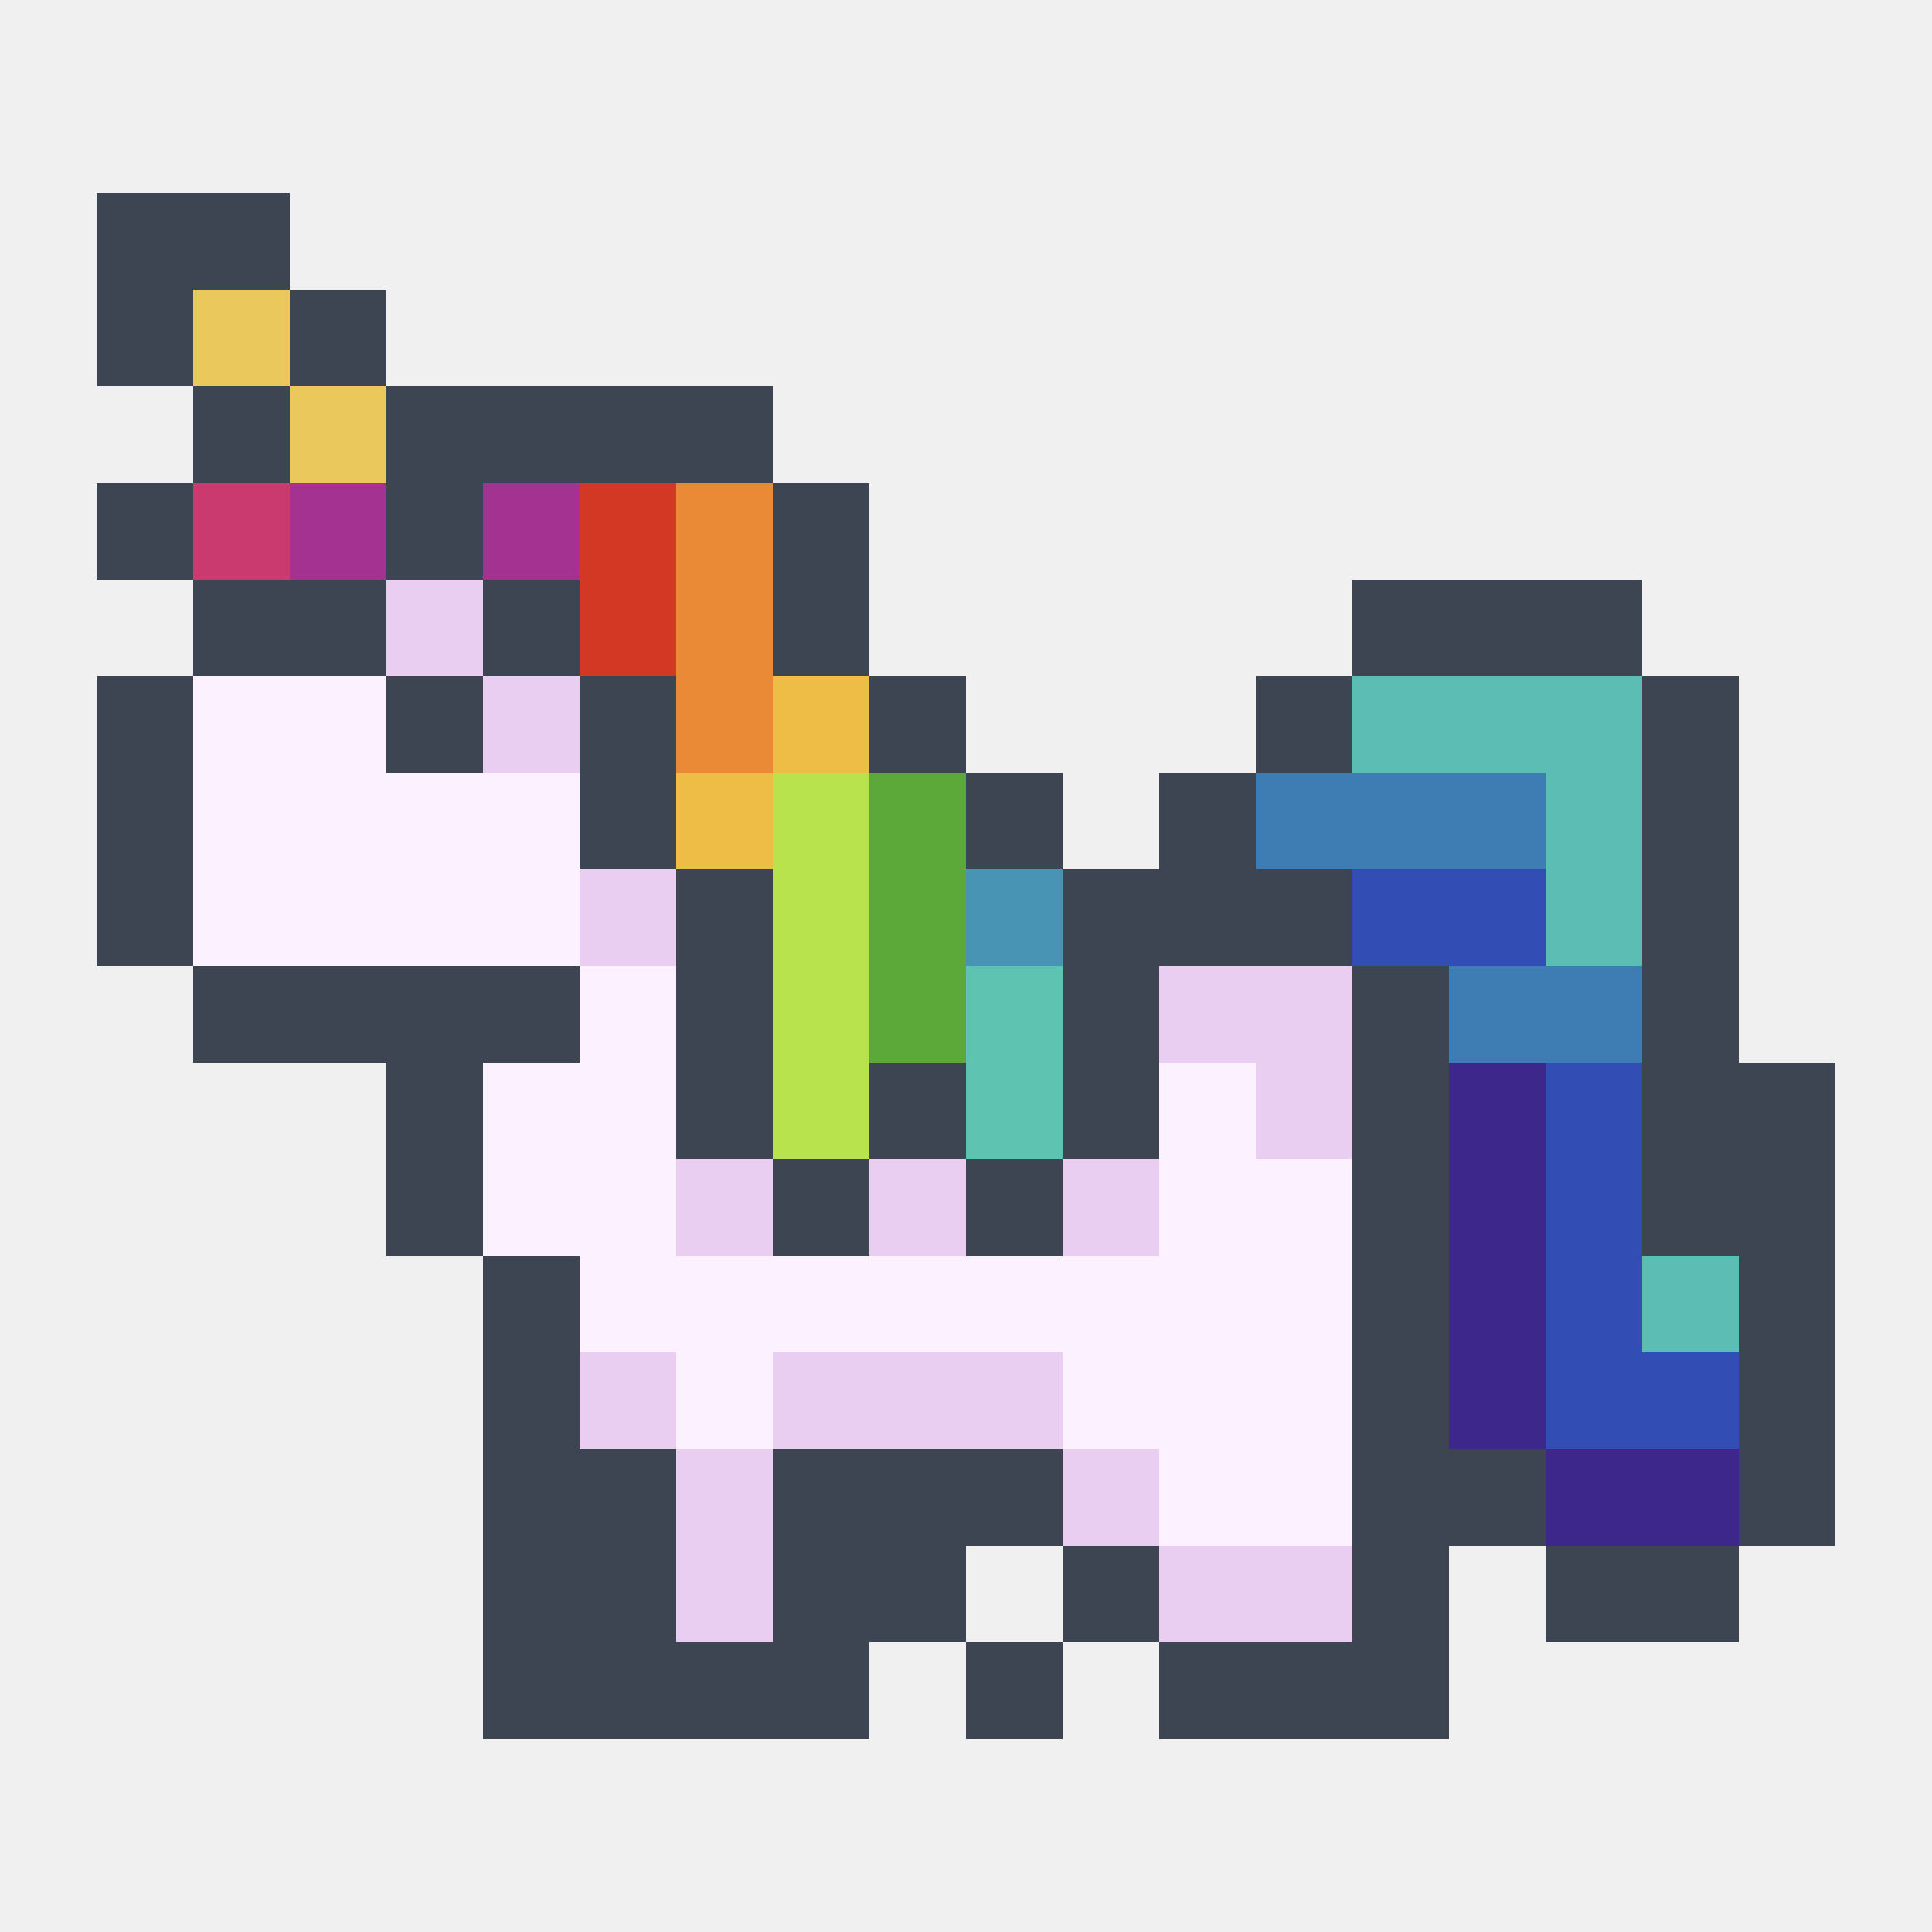
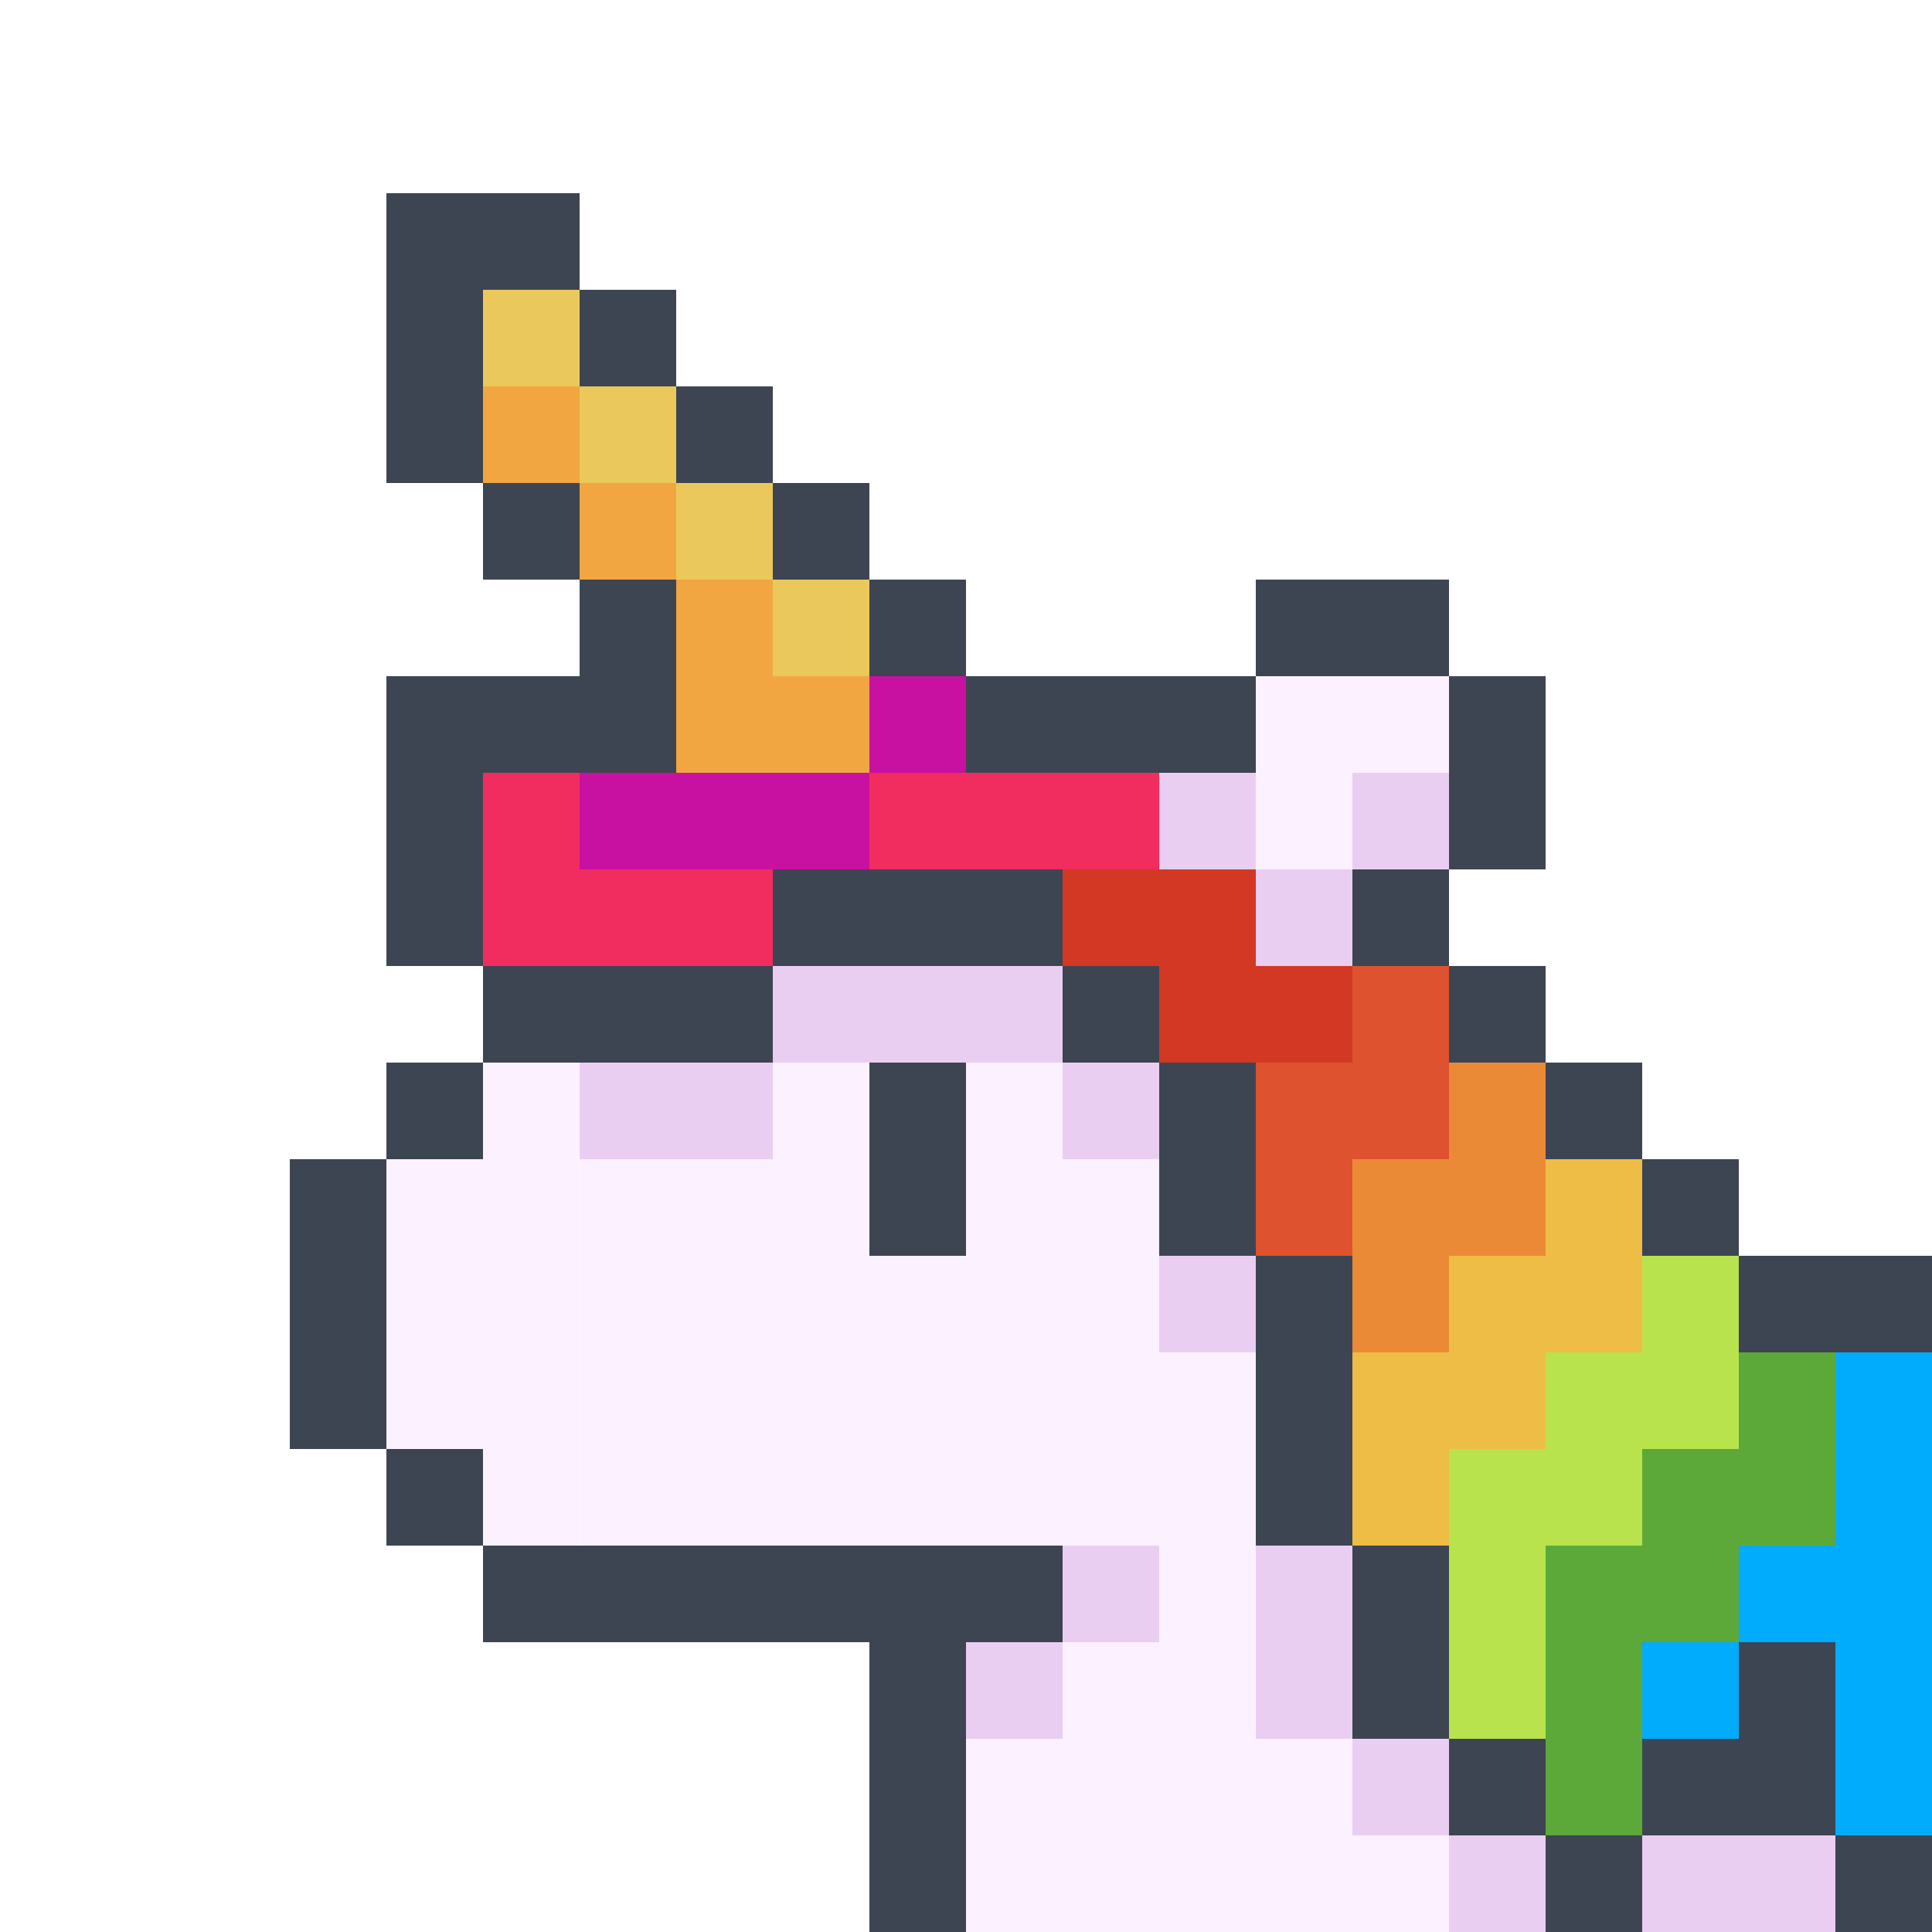
<svg xmlns="http://www.w3.org/2000/svg" width="20" height="20" viewBox="0 0 20 20" fill="none">
-   <rect width="20" height="20" fill="transparent" />
-   <rect x="2" y="6" width="1" height="1" fill="#3D4552" />
-   <rect x="1" y="7" width="1" height="1" fill="#3D4552" />
-   <rect x="1" y="8" width="1" height="1" fill="#3D4552" />
-   <rect x="1" y="9" width="1" height="1" fill="#3D4552" />
-   <rect x="2" y="10" width="1" height="1" fill="#3D4552" />
-   <rect x="3" y="10" width="1" height="1" fill="#3D4552" />
-   <rect x="4" y="10" width="1" height="1" fill="#3D4552" />
-   <rect x="5" y="10" width="1" height="1" fill="#3D4552" />
-   <rect x="4" y="11" width="1" height="1" fill="#3D4552" />
-   <rect x="4" y="12" width="1" height="1" fill="#3D4552" />
-   <rect x="5" y="13" width="1" height="1" fill="#3D4552" />
-   <rect x="5" y="14" width="1" height="1" fill="#3D4552" />
-   <rect x="5" y="15" width="1" height="1" fill="#3D4552" />
-   <rect x="5" y="16" width="1" height="1" fill="#3D4552" />
-   <rect x="5" y="17" width="1" height="1" fill="#3D4552" />
-   <rect x="6" y="17" width="1" height="1" fill="#3D4552" />
-   <rect x="7" y="17" width="1" height="1" fill="#3D4552" />
-   <rect x="8" y="17" width="1" height="1" fill="#3D4552" />
-   <rect x="8" y="16" width="1" height="1" fill="#3D4552" />
-   <rect x="8" y="15" width="1" height="1" fill="#3D4552" />
-   <rect x="6" y="16" width="1" height="1" fill="#3D4552" />
-   <rect x="6" y="15" width="1" height="1" fill="#3D4552" />
-   <rect x="9" y="15" width="1" height="1" fill="#3D4552" />
-   <rect x="10" y="15" width="1" height="1" fill="#3D4552" />
-   <rect x="11" y="16" width="1" height="1" fill="#3D4552" />
-   <rect x="12" y="17" width="1" height="1" fill="#3D4552" />
-   <rect x="13" y="17" width="1" height="1" fill="#3D4552" />
-   <rect x="14" y="17" width="1" height="1" fill="#3D4552" />
-   <rect x="14" y="16" width="1" height="1" fill="#3D4552" />
-   <rect x="14" y="15" width="1" height="1" fill="#3D4552" />
-   <rect x="14" y="14" width="1" height="1" fill="#3D4552" />
-   <rect x="14" y="13" width="1" height="1" fill="#3D4552" />
-   <rect x="14" y="12" width="1" height="1" fill="#3D4552" />
-   <rect x="14" y="11" width="1" height="1" fill="#3D4552" />
-   <rect x="14" y="10" width="1" height="1" fill="#3D4552" />
-   <rect x="13" y="9" width="1" height="1" fill="#3D4552" />
-   <rect x="12" y="9" width="1" height="1" fill="#3D4552" />
-   <rect x="11" y="9" width="1" height="1" fill="#3D4552" />
-   <rect x="10" y="8" width="1" height="1" fill="#3D4552" />
-   <rect x="9" y="7" width="1" height="1" fill="#3D4552" />
-   <rect x="8" y="6" width="1" height="1" fill="#3D4552" />
-   <rect x="8" y="5" width="1" height="1" fill="#3D4552" />
-   <rect x="7" y="4" width="1" height="1" fill="#3D4552" />
-   <rect x="6" y="4" width="1" height="1" fill="#3D4552" />
-   <rect x="5" y="4" width="1" height="1" fill="#3D4552" />
-   <rect x="4" y="4" width="1" height="1" fill="#3D4552" />
-   <rect x="3" y="3" width="1" height="1" fill="#3D4552" />
-   <rect x="2" y="2" width="1" height="1" fill="#3D4552" />
-   <rect x="1" y="2" width="1" height="1" fill="#3D4552" />
-   <rect x="1" y="3" width="1" height="1" fill="#3D4552" />
-   <rect x="2" y="4" width="1" height="1" fill="#3D4552" />
-   <rect x="1" y="5" width="1" height="1" fill="#3D4552" />
-   <rect x="12" y="8" width="1" height="1" fill="#3D4552" />
-   <rect x="13" y="7" width="1" height="1" fill="#3D4552" />
-   <rect x="14" y="6" width="1" height="1" fill="#3D4552" />
-   <rect x="15" y="6" width="1" height="1" fill="#3D4552" />
-   <rect x="16" y="6" width="1" height="1" fill="#3D4552" />
-   <rect x="17" y="7" width="1" height="1" fill="#3D4552" />
-   <rect x="17" y="8" width="1" height="1" fill="#3D4552" />
-   <rect x="17" y="9" width="1" height="1" fill="#3D4552" />
-   <rect x="17" y="10" width="1" height="1" fill="#3D4552" />
-   <rect x="17" y="11" width="1" height="1" fill="#3D4552" />
-   <rect x="17" y="12" width="1" height="1" fill="#3D4552" />
-   <rect x="18" y="11" width="1" height="1" fill="#3D4552" />
-   <rect x="18" y="12" width="1" height="1" fill="#3D4552" />
-   <rect x="18" y="13" width="1" height="1" fill="#3D4552" />
-   <rect x="18" y="14" width="1" height="1" fill="#3D4552" />
-   <rect x="18" y="15" width="1" height="1" fill="#3D4552" />
-   <rect x="17" y="16" width="1" height="1" fill="#3D4552" />
-   <rect x="16" y="16" width="1" height="1" fill="#3D4552" />
-   <rect x="15" y="15" width="1" height="1" fill="#3D4552" />
-   <rect x="10" y="17" width="1" height="1" fill="#3D4552" />
-   <rect x="9" y="16" width="1" height="1" fill="#3D4552" />
-   <rect x="8" y="12" width="1" height="1" fill="#3D4552" />
-   <rect x="9" y="11" width="1" height="1" fill="#3D4552" />
-   <rect x="10" y="12" width="1" height="1" fill="#3D4552" />
-   <rect x="11" y="11" width="1" height="1" fill="#3D4552" />
-   <rect x="11" y="10" width="1" height="1" fill="#3D4552" />
-   <rect x="7" y="11" width="1" height="1" fill="#3D4552" />
-   <rect x="7" y="10" width="1" height="1" fill="#3D4552" />
-   <rect x="7" y="9" width="1" height="1" fill="#3D4552" />
-   <rect x="6" y="8" width="1" height="1" fill="#3D4552" />
-   <rect x="6" y="7" width="1" height="1" fill="#3D4552" />
-   <rect x="5" y="6" width="1" height="1" fill="#3D4552" />
-   <rect x="4" y="5" width="1" height="1" fill="#3D4552" />
-   <rect x="3" y="6" width="1" height="1" fill="#3D4552" />
-   <rect x="4" y="7" width="1" height="1" fill="#3D4552" />
-   <rect x="4" y="6" width="1" height="1" fill="#EACEF2" />
-   <rect x="5" y="7" width="1" height="1" fill="#EACEF2" />
-   <rect x="6" y="9" width="1" height="1" fill="#EACEF2" />
-   <rect x="7" y="12" width="1" height="1" fill="#EACEF2" />
-   <rect x="9" y="12" width="1" height="1" fill="#EACEF2" />
-   <rect x="11" y="12" width="1" height="1" fill="#EACEF2" />
-   <rect x="12" y="10" width="1" height="1" fill="#EACEF2" />
-   <rect x="13" y="10" width="1" height="1" fill="#EACEF2" />
-   <rect x="13" y="16" width="1" height="1" fill="#EACEF2" />
-   <rect x="12" y="16" width="1" height="1" fill="#EACEF2" />
-   <rect x="11" y="15" width="1" height="1" fill="#EACEF2" />
-   <rect x="7" y="15" width="1" height="1" fill="#EACEF2" />
-   <rect x="7" y="16" width="1" height="1" fill="#EACEF2" />
-   <rect x="8" y="14" width="1" height="1" fill="#EACEF2" />
-   <rect x="9" y="14" width="1" height="1" fill="#EACEF2" />
-   <rect x="6" y="14" width="1" height="1" fill="#EACEF2" />
-   <rect x="13" y="15" width="1" height="1" fill="#EACEF2" />
-   <rect x="13" y="11" width="1" height="1" fill="#EACEF2" />
-   <rect x="10" y="14" width="1" height="1" fill="#EACEF2" />
-   <rect x="3" y="7" width="1" height="1" fill="#FCF1FE" />
-   <rect x="2" y="7" width="1" height="1" fill="#FCF1FE" />
-   <rect x="2" y="8" width="1" height="1" fill="#FCF1FE" />
-   <rect x="3" y="8" width="1" height="1" fill="#FCF1FE" />
-   <rect x="4" y="8" width="1" height="1" fill="#FCF1FE" />
-   <rect x="5" y="8" width="1" height="1" fill="#FCF1FE" />
-   <rect x="2" y="9" width="1" height="1" fill="#FCF1FE" />
-   <rect x="3" y="9" width="1" height="1" fill="#FCF1FE" />
-   <rect x="4" y="9" width="1" height="1" fill="#FCF1FE" />
-   <rect x="5" y="9" width="1" height="1" fill="#FCF1FE" />
-   <rect x="6" y="10" width="1" height="1" fill="#FCF1FE" />
-   <rect x="6" y="11" width="1" height="1" fill="#FCF1FE" />
-   <rect x="6" y="12" width="1" height="1" fill="#FCF1FE" />
-   <rect x="5" y="12" width="1" height="1" fill="#FCF1FE" />
-   <rect x="5" y="11" width="1" height="1" fill="#FCF1FE" />
-   <rect x="6" y="13" width="1" height="1" fill="#FCF1FE" />
-   <rect x="7" y="14" width="1" height="1" fill="#FCF1FE" />
-   <rect x="7" y="13" width="1" height="1" fill="#FCF1FE" />
-   <rect x="8" y="13" width="1" height="1" fill="#FCF1FE" />
-   <rect x="9" y="13" width="1" height="1" fill="#FCF1FE" />
-   <rect x="10" y="13" width="1" height="1" fill="#FCF1FE" />
-   <rect x="11" y="13" width="1" height="1" fill="#FCF1FE" />
-   <rect x="12" y="13" width="1" height="1" fill="#FCF1FE" />
-   <rect x="12" y="12" width="1" height="1" fill="#FCF1FE" />
-   <rect x="12" y="11" width="1" height="1" fill="#FCF1FE" />
-   <rect x="13" y="12" width="1" height="1" fill="#FCF1FE" />
-   <rect x="13" y="14" width="1" height="1" fill="#FCF1FE" />
-   <rect x="13" y="15" width="1" height="1" fill="#FCF1FE" />
-   <rect x="12" y="15" width="1" height="1" fill="#FCF1FE" />
-   <rect x="11" y="14" width="1" height="1" fill="#FCF1FE" />
-   <rect x="12" y="14" width="1" height="1" fill="#FCF1FE" />
-   <rect x="13" y="13" width="1" height="1" fill="#FCF1FE" />
-   <rect x="16" y="15" width="1" height="1" fill="#3D278A" />
-   <rect x="15" y="14" width="1" height="1" fill="#3D278A" />
-   <rect x="15" y="13" width="1" height="1" fill="#3D278A" />
-   <rect x="15" y="12" width="1" height="1" fill="#3D278A" />
-   <rect x="15" y="11" width="1" height="1" fill="#3D278A" />
-   <rect x="17" y="15" width="1" height="1" fill="#3D278A" />
-   <rect x="17" y="14" width="1" height="1" fill="#324EB5" />
-   <rect x="16" y="14" width="1" height="1" fill="#324EB5" />
-   <rect x="16" y="13" width="1" height="1" fill="#324EB5" />
-   <rect x="16" y="12" width="1" height="1" fill="#324EB5" />
-   <rect x="16" y="11" width="1" height="1" fill="#324EB5" />
-   <rect x="15" y="9" width="1" height="1" fill="#324EB5" />
-   <rect x="14" y="9" width="1" height="1" fill="#324EB5" />
-   <rect x="14" y="8" width="1" height="1" fill="#3E7CB4" />
-   <rect x="13" y="8" width="1" height="1" fill="#3E7CB4" />
-   <rect x="14" y="7" width="1" height="1" fill="#5BBDB3" />
-   <rect x="16" y="7" width="1" height="1" fill="#5BBDB3" />
-   <rect x="15" y="7" width="1" height="1" fill="#5BBDB3" />
-   <rect x="16" y="8" width="1" height="1" fill="#5BBDB3" />
-   <rect x="16" y="9" width="1" height="1" fill="#5BBDB3" />
-   <rect x="17" y="13" width="1" height="1" fill="#5BBDB3" />
-   <rect x="15" y="8" width="1" height="1" fill="#3E7CB4" />
-   <rect x="16" y="10" width="1" height="1" fill="#3E7CB4" />
-   <rect x="15" y="10" width="1" height="1" fill="#3E7CB4" />
-   <rect x="7" y="5" width="1" height="1" fill="#FCF1FE" />
-   <rect x="6" y="5" width="1" height="1" fill="#D33824" />
-   <rect x="6" y="6" width="1" height="1" fill="#D33824" />
-   <rect x="10" y="9" width="1" height="1" fill="#4894B5" />
-   <rect x="10" y="11" width="1" height="1" fill="#5FC3B1" />
-   <rect x="10" y="10" width="1" height="1" fill="#5FC3B1" />
-   <rect x="9" y="9" width="1" height="1" fill="#5CA939" />
-   <rect x="9" y="8" width="1" height="1" fill="#5CA939" />
-   <rect x="9" y="10" width="1" height="1" fill="#5CA939" />
-   <rect x="8" y="11" width="1" height="1" fill="#B8E34D" />
-   <rect x="8" y="10" width="1" height="1" fill="#B8E34D" />
-   <rect x="8" y="9" width="1" height="1" fill="#B8E34D" />
-   <rect x="8" y="8" width="1" height="1" fill="#B8E34D" />
-   <rect x="8" y="7" width="1" height="1" fill="#EDBD46" />
-   <rect x="7" y="8" width="1" height="1" fill="#EDBD46" />
-   <rect x="7" y="7" width="1" height="1" fill="#EB8A36" />
-   <rect x="7" y="6" width="1" height="1" fill="#EB8A36" />
-   <rect x="7" y="5" width="1" height="1" fill="#EB8A36" />
-   <rect x="5" y="5" width="1" height="1" fill="#A33291" />
-   <rect x="3" y="5" width="1" height="1" fill="#A33291" />
-   <rect x="2" y="5" width="1" height="1" fill="#CB3A6F" />
-   <rect x="2" y="3" width="1" height="1" fill="#EBC85B" />
-   <rect x="3" y="4" width="1" height="1" fill="#EBC85B" />
+   <g clip-path="url(#clip0_11994_83759)">
+     <rect width="20" height="20" fill="white" />
+     <rect x="4" y="12" width="1" height="1" fill="#FCF1FE" />
+     <rect x="4.996" y="12" width="1" height="1" fill="#FCF1FE" />
+     <rect x="6" y="12" width="1" height="1" fill="#FCF1FE" />
+     <rect x="4" y="13" width="1" height="1" fill="#FCF1FE" />
+     <rect x="4.996" y="13" width="1" height="1" fill="#FCF1FE" />
+     <rect x="6" y="13" width="1" height="1" fill="#FCF1FE" />
+     <rect x="4" y="14" width="1" height="1" fill="#FCF1FE" />
+     <rect x="4.996" y="14" width="1" height="1" fill="#FCF1FE" />
+     <rect x="6" y="14" width="1" height="1" fill="#FCF1FE" />
+     <rect x="7" y="12" width="1" height="1" fill="#FCF1FE" />
+     <rect x="4.996" y="11" width="1" height="1" fill="#FCF1FE" />
+     <rect x="6" y="11" width="1" height="1" fill="#EACEF2" />
+     <rect x="7" y="11" width="1" height="1" fill="#EACEF2" />
+     <rect x="7" y="13" width="1" height="1" fill="#FCF1FE" />
+     <rect x="7" y="14" width="1" height="1" fill="#FCF1FE" />
+     <rect x="8" y="12" width="1" height="1" fill="#FCF1FE" />
+     <rect x="8" y="10" width="1" height="1" fill="#EACEF2" />
+     <rect x="9" y="10" width="1" height="1" fill="#EACEF2" />
+     <rect x="10" y="10" width="1" height="1" fill="#EACEF2" />
+     <rect x="8" y="13" width="1" height="1" fill="#FCF1FE" />
+     <rect x="8" y="11" width="1" height="1" fill="#FCF1FE" />
+     <rect x="8" y="14" width="1" height="1" fill="#FCF1FE" />
+     <rect x="4.996" y="15" width="1" height="1" fill="#FCF1FE" />
+     <rect x="9" y="15" width="1" height="1" fill="#FCF1FE" />
+     <rect x="9" y="14" width="1" height="1" fill="#FCF1FE" />
+     <rect x="9" y="13" width="1" height="1" fill="#FCF1FE" />
+     <rect x="6" y="15" width="1" height="1" fill="#FCF1FE" />
+     <rect x="10" y="15" width="1" height="1" fill="#FCF1FE" />
+     <rect x="10" y="14" width="1" height="1" fill="#FCF1FE" />
+     <rect x="10" y="13" width="1" height="1" fill="#FCF1FE" />
+     <rect x="10" y="12" width="1" height="1" fill="#FCF1FE" />
+     <rect x="10" y="11" width="1" height="1" fill="#FCF1FE" />
+     <rect x="7" y="15" width="1" height="1" fill="#FCF1FE" />
+     <rect x="11" y="15" width="1" height="1" fill="#FCF1FE" />
+     <rect x="11" y="18" width="1" height="1" fill="#FCF1FE" />
+     <rect x="13" y="18" width="1" height="1" fill="#FCF1FE" />
+     <rect x="13" y="17" width="1" height="1" fill="#EACEF2" />
+     <rect x="13" y="16" width="1" height="1" fill="#EACEF2" />
+     <rect x="14" y="18" width="1" height="1" fill="#EACEF2" />
+     <rect x="10" y="18" width="1" height="1" fill="#FCF1FE" />
+     <rect x="11" y="14" width="1" height="1" fill="#FCF1FE" />
+     <rect x="11" y="17" width="1" height="1" fill="#FCF1FE" />
+     <rect x="10" y="17" width="1" height="1" fill="#EACEF2" />
+     <rect x="11" y="13" width="1" height="1" fill="#FCF1FE" />
+     <rect x="11" y="16" width="1" height="1" fill="#EACEF2" />
+     <rect x="11" y="19" width="1" height="1" fill="#FCF1FE" />
+     <rect x="13" y="19" width="1" height="1" fill="#FCF1FE" />
+     <rect x="14" y="19" width="1" height="1" fill="#FCF1FE" />
+     <rect x="10" y="19" width="1" height="1" fill="#FCF1FE" />
+     <rect x="15" y="19" width="1" height="1" fill="#EACEF2" />
+     <rect x="11" y="12" width="1" height="1" fill="#FCF1FE" />
+     <rect x="11" y="11" width="1" height="1" fill="#EACEF2" />
+     <rect x="8" y="15" width="1" height="1" fill="#FCF1FE" />
+     <rect x="12" y="15" width="1" height="1" fill="#FCF1FE" />
+     <rect x="12" y="18" width="1" height="1" fill="#FCF1FE" />
+     <rect x="12" y="14" width="1" height="1" fill="#FCF1FE" />
+     <rect x="12" y="17" width="1" height="1" fill="#FCF1FE" />
+     <rect x="12" y="13" width="1" height="1" fill="#EACEF2" />
+     <rect x="12" y="16" width="1" height="1" fill="#FCF1FE" />
+     <rect x="12" y="19" width="1" height="1" fill="#FCF1FE" />
+     <rect x="17" y="19" width="1" height="1" fill="#EACEF2" />
+     <rect x="18" y="19" width="1" height="1" fill="#EACEF2" />
+     <rect x="9" y="8" width="1" height="1" fill="#F5F5F5" />
+     <rect x="12" y="8" width="1" height="1" fill="#F5F5F5" />
+     <rect x="12" y="9" width="1" height="1" fill="#F5F5F5" />
+     <rect x="12" y="10" width="1" height="1" fill="#F5F5F5" />
+     <rect x="10" y="8" width="1" height="1" fill="#F5F5F5" />
+     <rect x="13" y="8" width="1" height="1" fill="#F5F5F5" />
+     <rect x="13" y="9" width="1" height="1" fill="#F5F5F5" />
+     <rect x="13" y="10" width="1" height="1" fill="#F5F5F5" />
+     <rect x="13" y="7" width="1" height="1" fill="#F5F5F5" />
+     <rect x="11" y="8" width="1" height="1" fill="#F5F5F5" />
+     <rect x="11" y="9" width="1" height="1" fill="#F5F5F5" />
+     <rect x="14" y="8" width="1" height="1" fill="#F5F5F5" />
+     <rect x="14" y="7" width="1" height="1" fill="#F5F5F5" />
+     <rect x="6" y="4" width="1" height="1" fill="#EBC85B" />
+     <rect x="5" y="4" width="1" height="1" fill="#F2A642" />
+     <rect x="5" y="3" width="1" height="1" fill="#EBC85B" />
+     <rect x="6" y="5" width="1" height="1" fill="#F2A642" />
+     <rect x="7" y="5" width="1" height="1" fill="#EBC85B" />
+     <rect x="7" y="6" width="1" height="1" fill="#F2A642" />
+     <rect x="8" y="6" width="1" height="1" fill="#EBC85B" />
+     <rect x="7" y="7" width="1" height="1" fill="#F2A642" />
+     <rect x="8" y="7" width="1" height="1" fill="#F2A642" />
+     <rect x="9" y="7" width="1" height="1" fill="#C811A0" />
+     <rect x="7" y="8" width="1" height="1" fill="#C811A0" />
+     <rect x="8" y="8" width="1" height="1" fill="#C811A0" />
+     <rect x="9" y="8" width="1" height="1" fill="#F5F5F5" />
+     <rect x="12" y="8" width="1" height="1" fill="#F5F5F5" />
+     <rect x="12" y="9" width="1" height="1" fill="#F5F5F5" />
+     <rect x="12" y="10" width="1" height="1" fill="#F5F5F5" />
+     <rect x="10" y="8" width="1" height="1" fill="#F5F5F5" />
+     <rect x="13" y="8" width="1" height="1" fill="#F5F5F5" />
+     <rect x="13" y="9" width="1" height="1" fill="#F5F5F5" />
+     <rect x="13" y="10" width="1" height="1" fill="#F5F5F5" />
+     <rect x="14" y="10" width="1" height="1" fill="#F5F5F5" />
+     <rect x="14" y="13" width="1" height="1" fill="#F5F5F5" />
+     <rect x="15" y="13" width="1" height="1" fill="#F5F5F5" />
+     <rect x="16" y="13" width="1" height="1" fill="#F5F5F5" />
+     <rect x="17" y="13" width="1" height="1" fill="#F5F5F5" />
+     <rect x="13" y="11" width="1" height="1" fill="#F5F5F5" />
+     <rect x="14" y="11" width="1" height="1" fill="#F5F5F5" />
+     <rect x="15" y="11" width="1" height="1" fill="#F5F5F5" />
+     <rect x="14" y="14" width="1" height="1" fill="#F5F5F5" />
+     <rect x="15" y="14" width="1" height="1" fill="#F5F5F5" />
+     <rect x="16" y="14" width="1" height="1" fill="#F5F5F5" />
+     <rect x="17" y="14" width="1" height="1" fill="#F5F5F5" />
+     <rect x="18" y="14" width="1" height="1" fill="#F5F5F5" />
+     <rect x="19" y="14" width="1" height="1" fill="#F5F5F5" />
+     <rect x="13" y="12" width="1" height="1" fill="#F5F5F5" />
+     <rect x="14" y="12" width="1" height="1" fill="#F5F5F5" />
+     <rect x="15" y="12" width="1" height="1" fill="#F5F5F5" />
+     <rect x="16" y="12" width="1" height="1" fill="#F5F5F5" />
+     <rect x="14" y="15" width="1" height="1" fill="#F5F5F5" />
+     <rect x="15" y="15" width="1" height="1" fill="#F5F5F5" />
+     <rect x="15" y="16" width="1" height="1" fill="#F5F5F5" />
+     <rect x="15" y="17" width="1" height="1" fill="#F5F5F5" />
+     <rect x="16" y="15" width="1" height="1" fill="#F5F5F5" />
+     <rect x="16" y="16" width="1" height="1" fill="#F5F5F5" />
+     <rect x="16" y="17" width="1" height="1" fill="#F5F5F5" />
+     <rect x="17" y="15" width="1" height="1" fill="#F5F5F5" />
+     <rect x="17" y="16" width="1" height="1" fill="#F5F5F5" />
+     <rect x="17" y="17" width="1" height="1" fill="#F5F5F5" />
+     <rect x="18" y="15" width="1" height="1" fill="#F5F5F5" />
+     <rect x="18" y="16" width="1" height="1" fill="#F5F5F5" />
+     <rect x="19" y="15" width="1" height="1" fill="#F5F5F5" />
+     <rect x="19" y="17" width="1" height="1" fill="#F5F5F5" />
+     <rect x="19" y="16" width="1" height="1" fill="#F5F5F5" />
+     <rect x="19" y="18" width="1" height="1" fill="#F5F5F5" />
+     <rect x="13" y="7" width="1" height="1" fill="#F5F5F5" />
+     <rect x="11" y="8" width="1" height="1" fill="#F5F5F5" />
+     <rect x="11" y="9" width="1" height="1" fill="#F5F5F5" />
+     <rect x="14" y="8" width="1" height="1" fill="#F5F5F5" />
+     <rect x="14" y="7" width="1" height="1" fill="#F5F5F5" />
+     <rect x="9" y="8" width="1" height="1" fill="#F02D5E" />
+     <rect x="12" y="8" width="1" height="1" fill="#EACEF2" />
+     <rect x="12" y="9" width="1" height="1" fill="#D33824" />
+     <rect x="12" y="10" width="1" height="1" fill="#D33824" />
+     <rect x="10" y="8" width="1" height="1" fill="#F02D5E" />
+     <rect x="13" y="8" width="1" height="1" fill="#FCF1FE" />
+     <rect x="13" y="9" width="1" height="1" fill="#EACEF2" />
+     <rect x="13" y="10" width="1" height="1" fill="#D33824" />
+     <rect x="14" y="10" width="1" height="1" fill="#DE5230" />
+     <rect x="14" y="13" width="1" height="1" fill="#EB8A36" />
+     <rect x="15" y="13" width="1" height="1" fill="#EDBD46" />
+     <rect x="16" y="13" width="1" height="1" fill="#EDBD46" />
+     <rect x="17" y="13" width="1" height="1" fill="#B8E34D" />
+     <rect x="13" y="11" width="1" height="1" fill="#DE5230" />
+     <rect x="14" y="11" width="1" height="1" fill="#DE5230" />
+     <rect x="15" y="11" width="1" height="1" fill="#EB8A36" />
+     <rect x="14" y="14" width="1" height="1" fill="#EDBD46" />
+     <rect x="15" y="14" width="1" height="1" fill="#EDBD46" />
+     <rect x="16" y="14" width="1" height="1" fill="#B8E34D" />
+     <rect x="17" y="14" width="1" height="1" fill="#B8E34D" />
+     <rect x="18" y="14" width="1" height="1" fill="#5CA939" />
+     <rect x="19" y="14" width="1" height="1" fill="#01ACFD" />
+     <rect x="13" y="12" width="1" height="1" fill="#DE5230" />
+     <rect x="14" y="12" width="1" height="1" fill="#EB8A36" />
+     <rect x="15" y="12" width="1" height="1" fill="#EB8A36" />
+     <rect x="16" y="12" width="1" height="1" fill="#EDBD46" />
+     <rect x="14" y="15" width="1" height="1" fill="#EDBD46" />
+     <rect x="15" y="15" width="1" height="1" fill="#B8E34D" />
+     <rect x="15" y="16" width="1" height="1" fill="#B8E34D" />
+     <rect x="15" y="17" width="1" height="1" fill="#B8E34D" />
+     <rect x="16" y="15" width="1" height="1" fill="#B8E34D" />
+     <rect x="16" y="16" width="1" height="1" fill="#5CA939" />
+     <rect x="16" y="17" width="1" height="1" fill="#5CA939" />
+     <rect x="16" y="18" width="1" height="1" fill="#5CA939" />
+     <rect x="17" y="15" width="1" height="1" fill="#5CA939" />
+     <rect x="17" y="16" width="1" height="1" fill="#5CA939" />
+     <rect x="17" y="17" width="1" height="1" fill="#01ACFD" />
+     <rect x="18" y="15" width="1" height="1" fill="#5CA939" />
+     <rect x="18" y="16" width="1" height="1" fill="#01ACFD" />
+     <rect x="19" y="15" width="1" height="1" fill="#01ACFD" />
+     <rect x="19" y="17" width="1" height="1" fill="#01ACFD" />
+     <rect x="19" y="16" width="1" height="1" fill="#01ACFD" />
+     <rect x="19" y="18" width="1" height="1" fill="#01ACFD" />
+     <rect x="13" y="7" width="1" height="1" fill="#FCF1FE" />
+     <rect x="11" y="8" width="1" height="1" fill="#F02D5E" />
+     <rect x="11" y="9" width="1" height="1" fill="#D33824" />
+     <rect x="14" y="8" width="1" height="1" fill="#EACEF2" />
+     <rect x="14" y="7" width="1" height="1" fill="#FCF1FE" />
+     <rect x="6" y="8" width="1" height="1" fill="#C811A0" />
+     <rect x="5" y="8" width="1" height="1" fill="#F02D5E" />
+     <rect x="7" y="9" width="1" height="1" fill="#F02D5E" />
+     <rect x="6" y="9" width="1" height="1" fill="#F02D5E" />
+     <rect x="5" y="9" width="1" height="1" fill="#F02D5E" />
+     <rect x="3" y="12" width="1" height="1" fill="#3D4552" />
+     <rect x="3" y="13" width="1" height="1" fill="#3D4552" />
+     <rect x="9" y="11" width="1" height="1" fill="#3D4552" />
+     <rect x="9" y="12" width="1" height="1" fill="#3D4552" />
+     <rect x="4" y="15" width="1" height="1" fill="#3D4552" />
+     <rect x="5" y="16" width="1" height="1" fill="#3D4552" />
+     <rect x="6" y="16" width="1" height="1" fill="#3D4552" />
+     <rect x="5" y="10" width="1" height="1" fill="#3D4552" />
+     <rect x="6" y="10" width="1" height="1" fill="#3D4552" />
+     <rect x="7" y="10" width="1" height="1" fill="#3D4552" />
+     <rect x="11" y="10" width="1" height="1" fill="#3D4552" />
+     <rect x="12" y="11" width="1" height="1" fill="#3D4552" />
+     <rect x="12" y="12" width="1" height="1" fill="#3D4552" />
+     <rect x="13" y="13" width="1" height="1" fill="#3D4552" />
+     <rect x="13" y="14" width="1" height="1" fill="#3D4552" />
+     <rect x="13" y="15" width="1" height="1" fill="#3D4552" />
+     <rect x="14" y="16" width="1" height="1" fill="#3D4552" />
+     <rect x="14" y="17" width="1" height="1" fill="#3D4552" />
+     <rect x="15" y="18" width="1" height="1" fill="#3D4552" />
+     <rect x="16" y="19" width="1" height="1" fill="#3D4552" />
+     <rect x="17" y="18" width="1" height="1" fill="#3D4552" />
+     <rect x="18" y="18" width="1" height="1" fill="#3D4552" />
+     <rect x="19" y="19" width="1" height="1" fill="#3D4552" />
+     <rect x="19" y="13" width="1" height="1" fill="#3D4552" />
+     <rect x="18" y="13" width="1" height="1" fill="#3D4552" />
+     <rect x="17" y="12" width="1" height="1" fill="#3D4552" />
+     <rect x="16" y="11" width="1" height="1" fill="#3D4552" />
+     <rect x="15" y="10" width="1" height="1" fill="#3D4552" />
+     <rect x="14" y="9" width="1" height="1" fill="#3D4552" />
+     <rect x="15" y="8" width="1" height="1" fill="#3D4552" />
+     <rect x="15" y="7" width="1" height="1" fill="#3D4552" />
+     <rect x="14" y="6" width="1" height="1" fill="#3D4552" />
+     <rect x="13" y="6" width="1" height="1" fill="#3D4552" />
+     <rect x="12" y="7" width="1" height="1" fill="#3D4552" />
+     <rect x="11" y="7" width="1" height="1" fill="#3D4552" />
+     <rect x="10" y="7" width="1" height="1" fill="#3D4552" />
+     <rect x="9" y="6" width="1" height="1" fill="#3D4552" />
+     <rect x="8" y="5" width="1" height="1" fill="#3D4552" />
+     <rect x="7" y="4" width="1" height="1" fill="#3D4552" />
+     <rect x="6" y="3" width="1" height="1" fill="#3D4552" />
+     <rect x="5" y="2" width="1" height="1" fill="#3D4552" />
+     <rect x="5" y="5" width="1" height="1" fill="#3D4552" />
+     <rect x="4" y="4" width="1" height="1" fill="#3D4552" />
+     <rect x="4" y="3" width="1" height="1" fill="#3D4552" />
+     <rect x="4" y="2" width="1" height="1" fill="#3D4552" />
+     <rect x="6" y="6" width="1" height="1" fill="#3D4552" />
+     <rect x="6" y="7" width="1" height="1" fill="#3D4552" />
+     <rect x="5" y="7" width="1" height="1" fill="#3D4552" />
+     <rect x="4" y="7" width="1" height="1" fill="#3D4552" />
+     <rect x="4" y="8" width="1" height="1" fill="#3D4552" />
+     <rect x="4" y="9" width="1" height="1" fill="#3D4552" />
+     <rect x="18" y="17" width="1" height="1" fill="#3D4552" />
+     <rect x="8" y="9" width="1" height="1" fill="#3D4552" />
+     <rect x="9" y="9" width="1" height="1" fill="#3D4552" />
+     <rect x="10" y="9" width="1" height="1" fill="#3D4552" />
+     <rect x="7" y="16" width="1" height="1" fill="#3D4552" />
+     <rect x="8" y="16" width="1" height="1" fill="#3D4552" />
+     <rect x="9" y="16" width="1" height="1" fill="#3D4552" />
+     <rect x="9" y="17" width="1" height="1" fill="#3D4552" />
+     <rect x="9" y="18" width="1" height="1" fill="#3D4552" />
+     <rect x="9" y="19" width="1" height="1" fill="#3D4552" />
+     <rect x="10" y="16" width="1" height="1" fill="#3D4552" />
+     <rect x="4" y="11" width="1" height="1" fill="#3D4552" />
+     <rect x="3" y="14" width="1" height="1" fill="#3D4552" />
+   </g>
+   <defs>
+     <clipPath id="clip0_11994_83759">
+       <rect width="20" height="20" fill="white" />
+     </clipPath>
+   </defs>
</svg>
